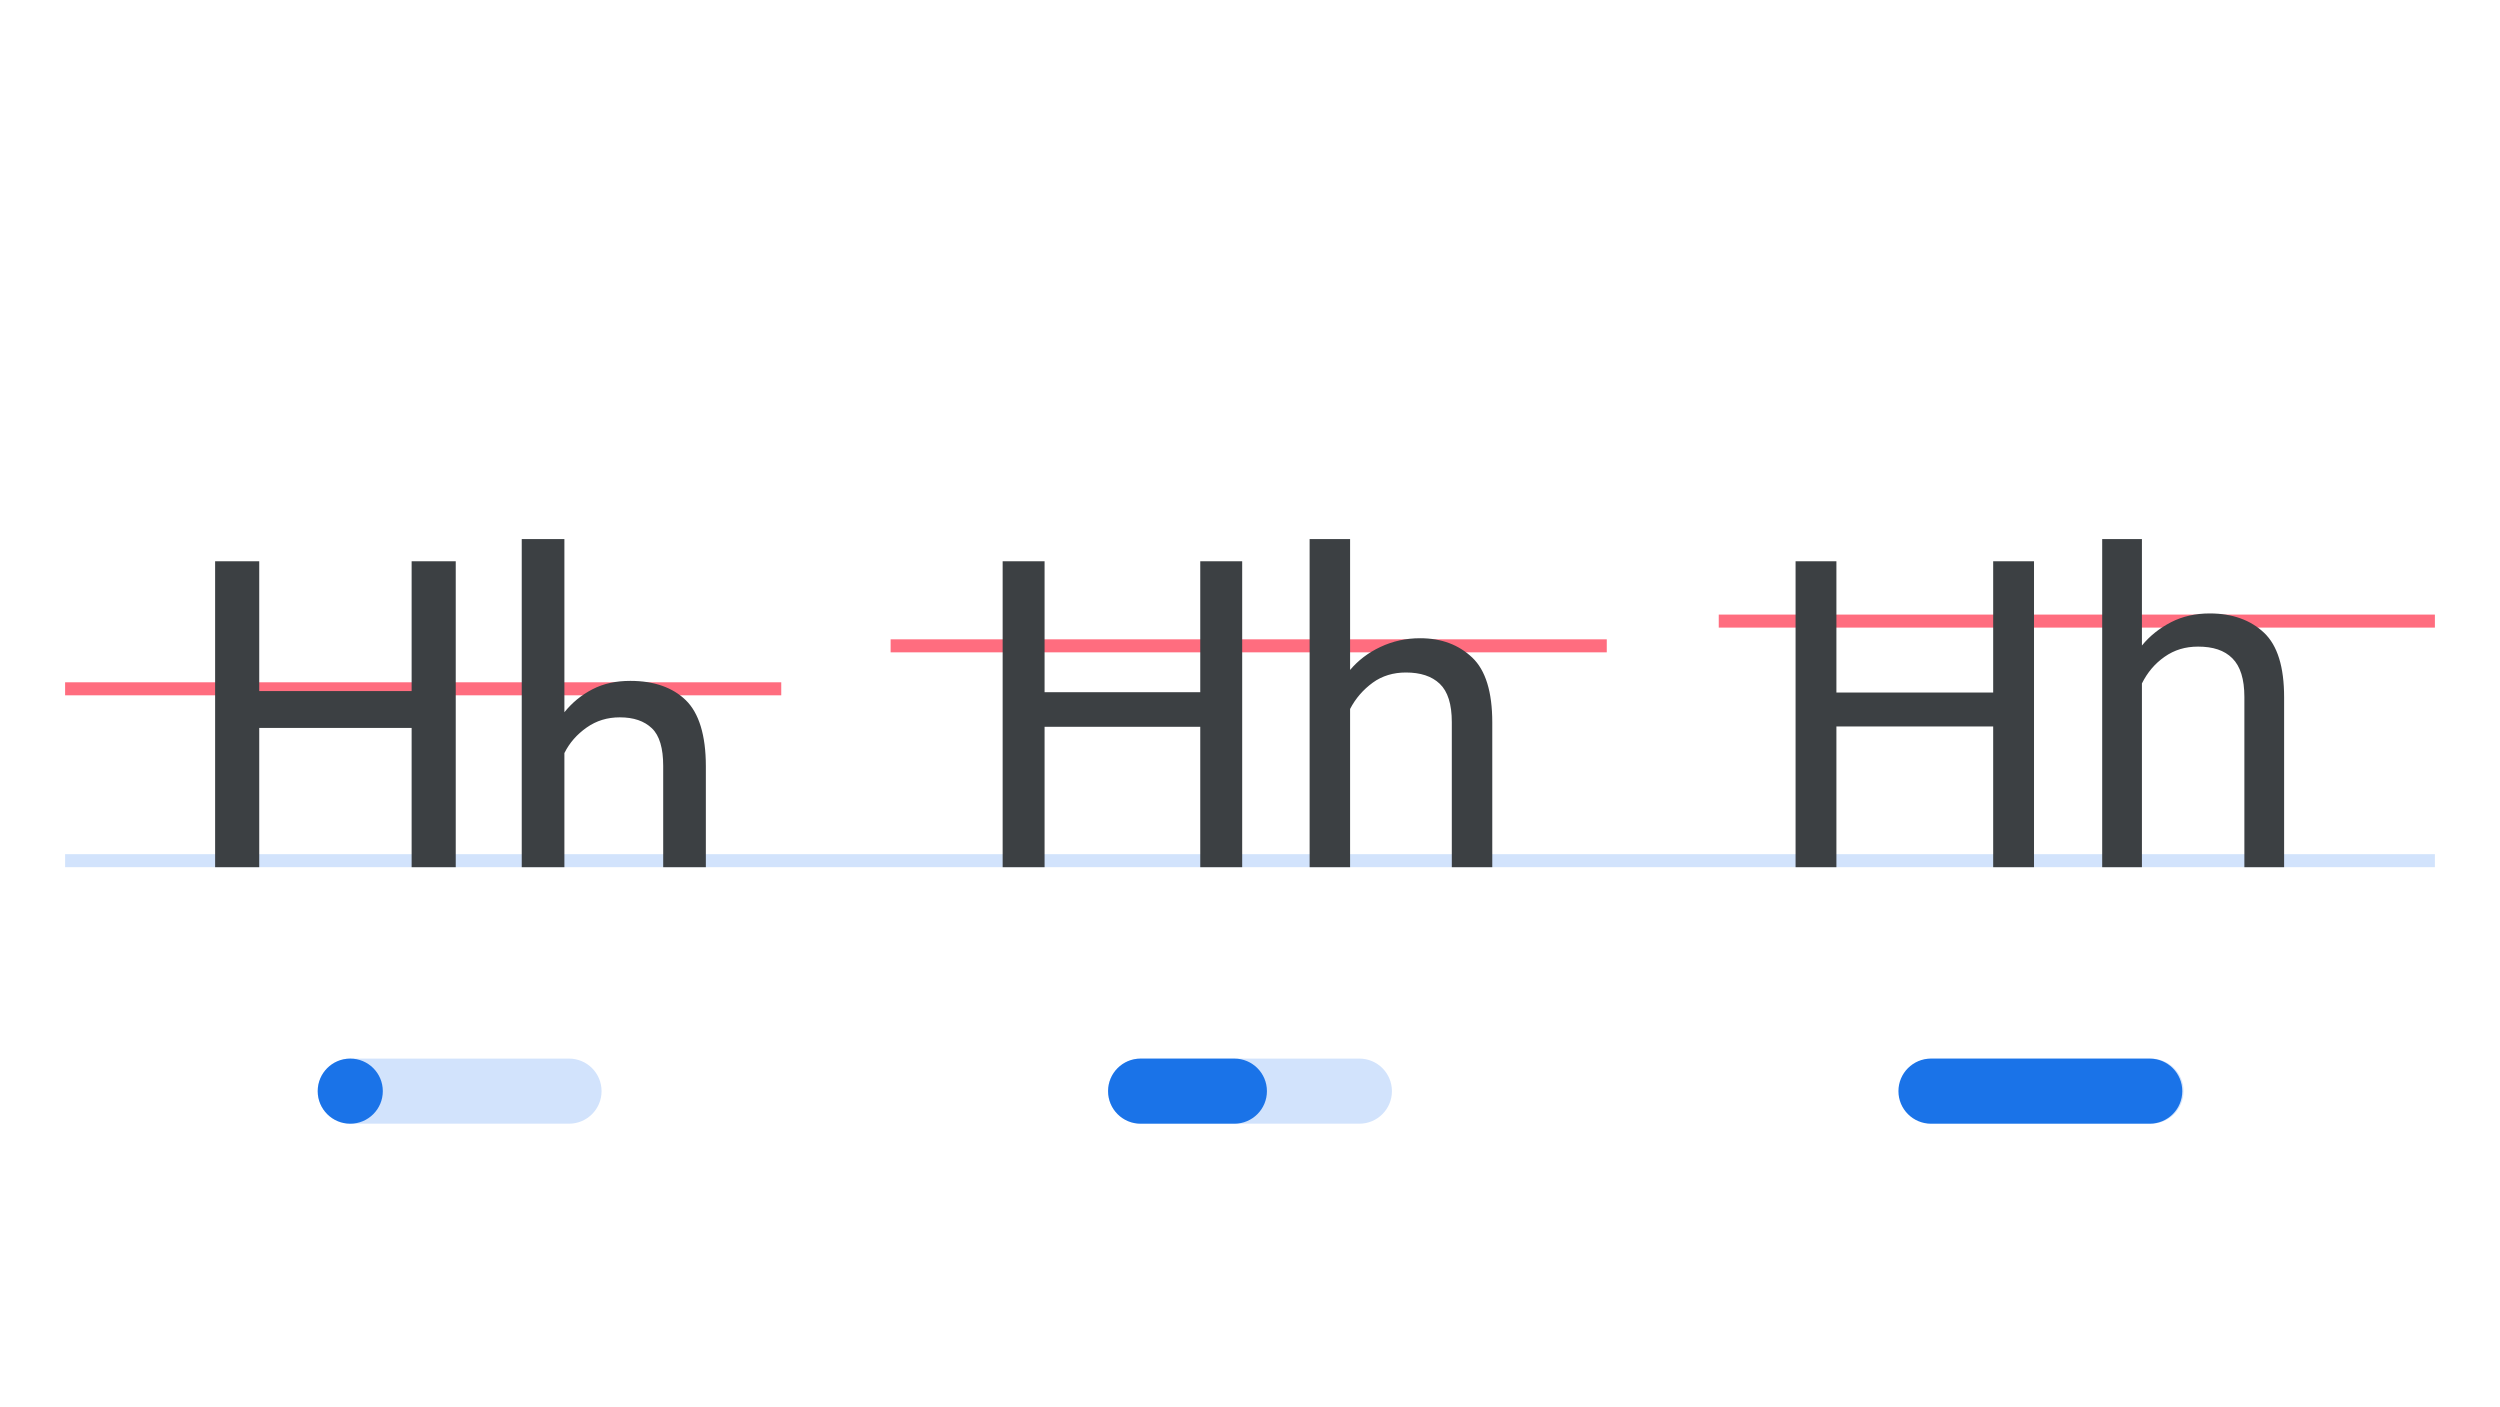
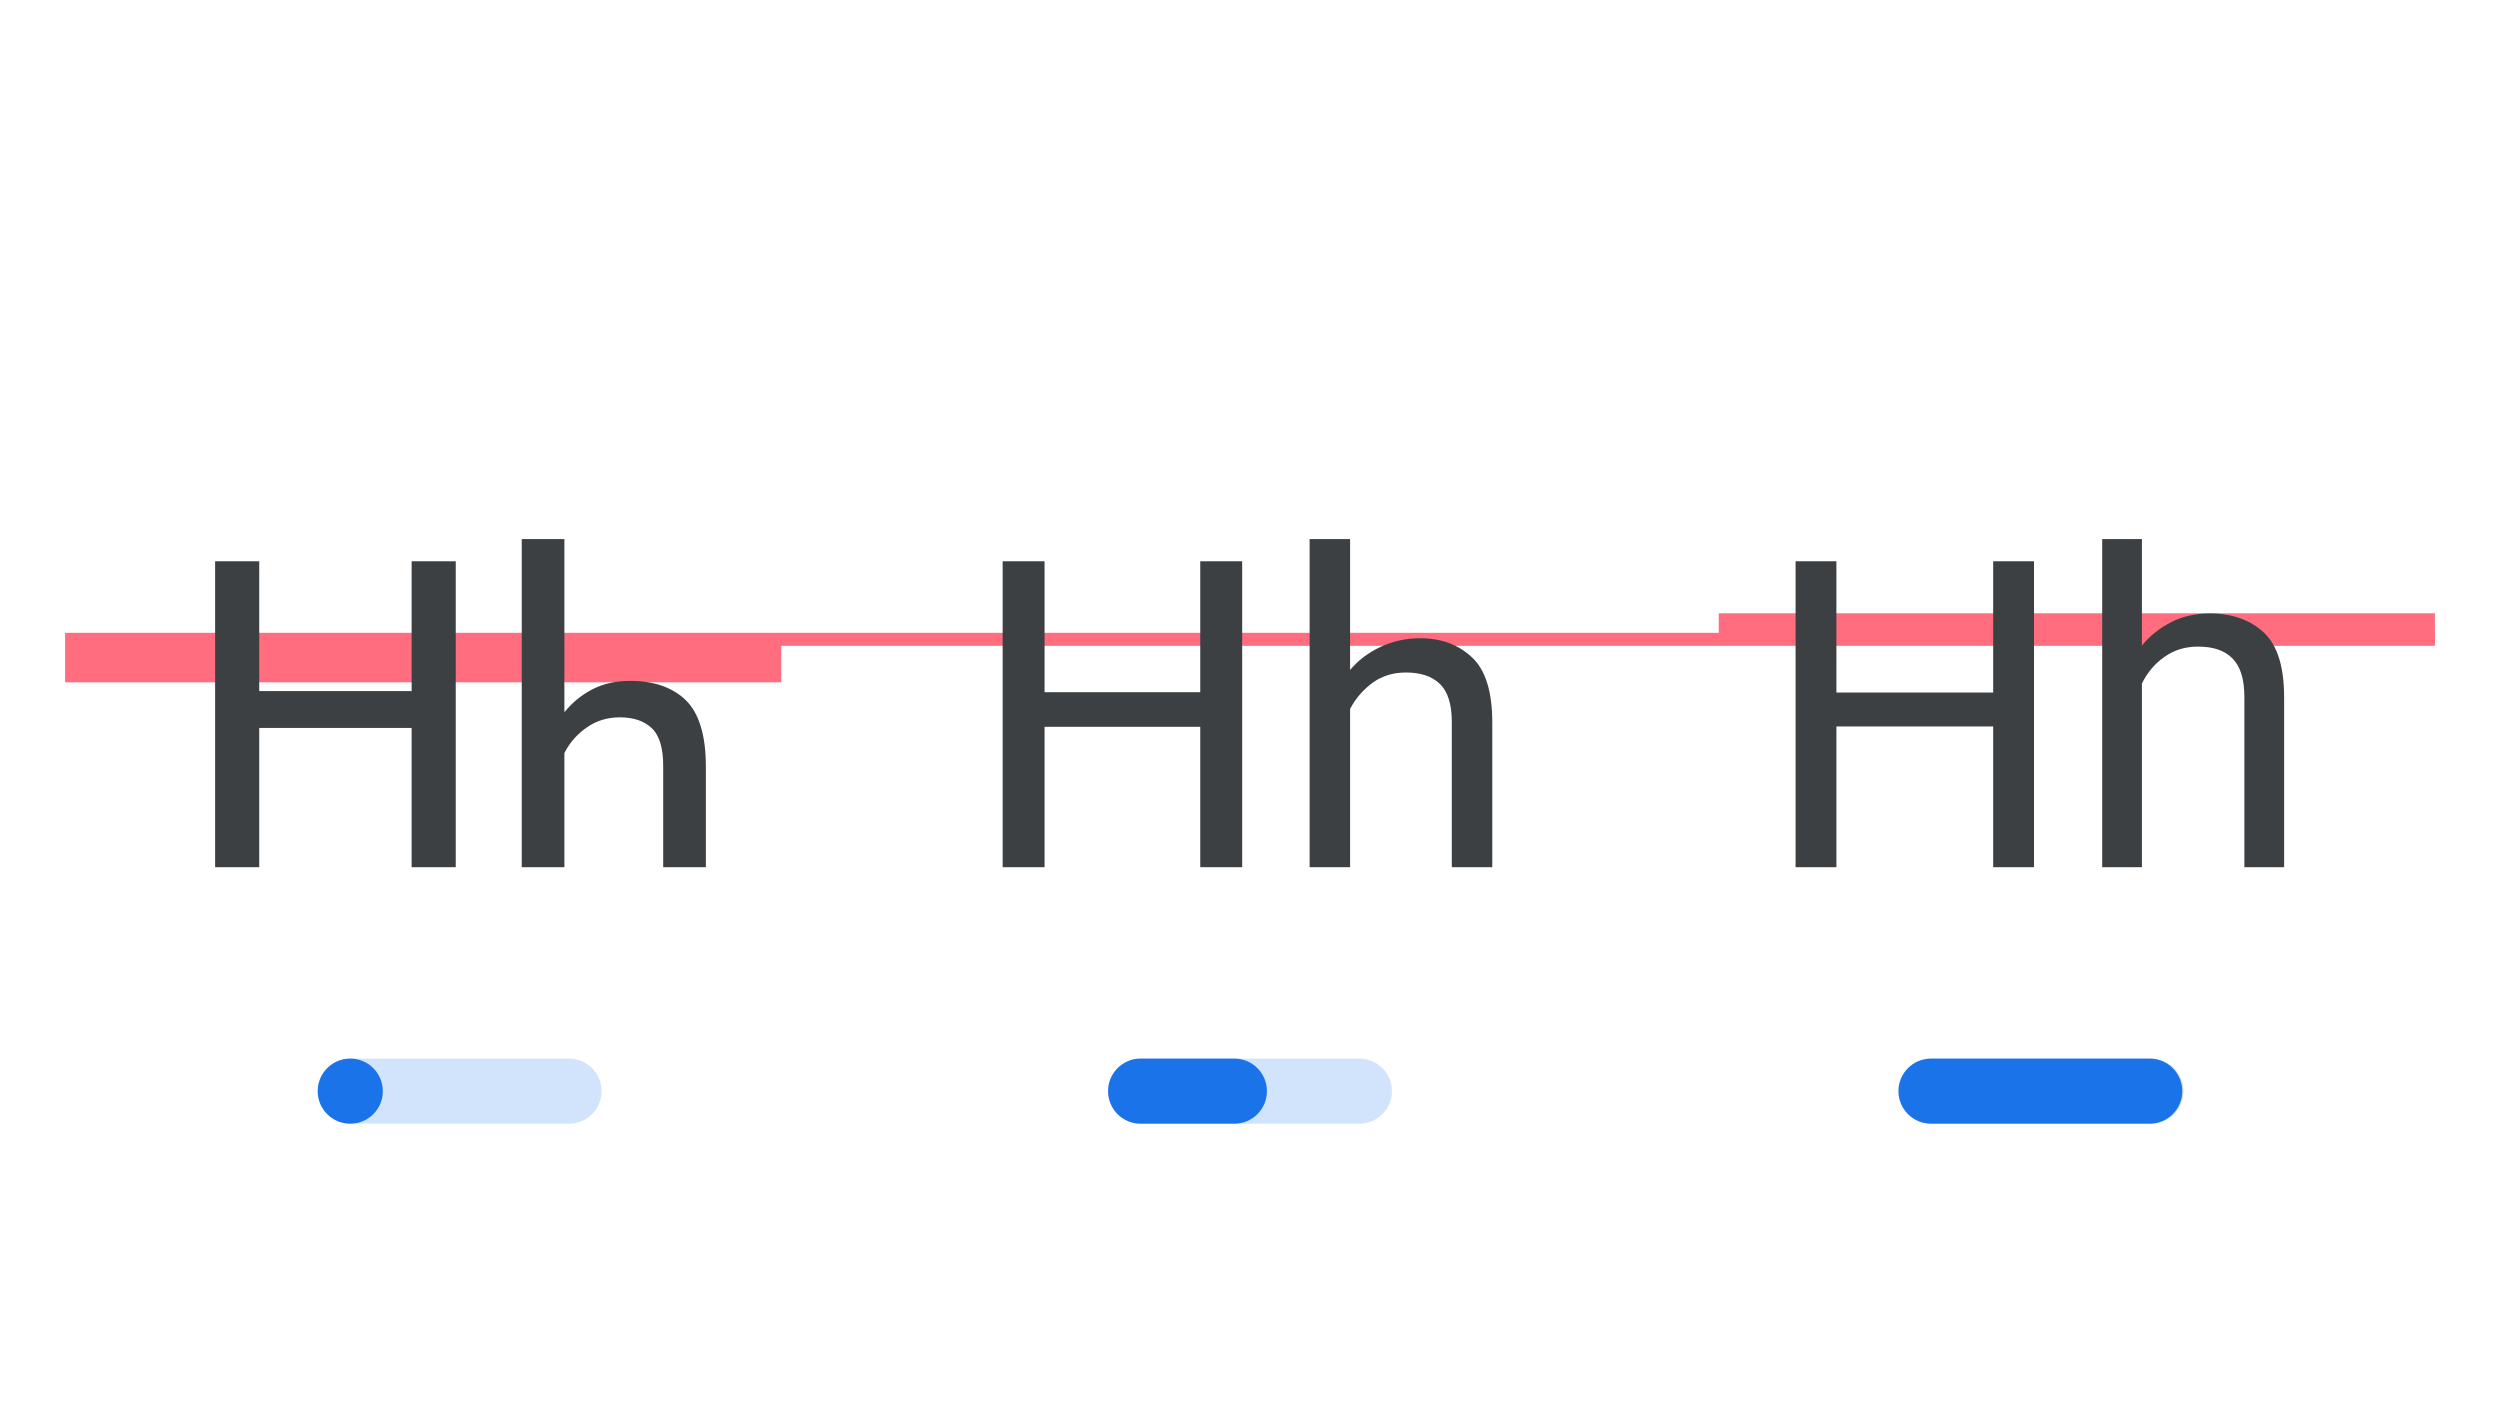
<svg xmlns="http://www.w3.org/2000/svg" width="1920" height="1080" fill="none">
  <rect x="1459" y="813" width="218" height="50" rx="25" fill="#D2E3FC" />
  <rect x="1458" y="813" width="218" height="50" rx="25" fill="#1A73E8" />
  <rect x="851" y="813" width="218" height="50" rx="25" fill="#D2E3FC" />
  <rect x="851" y="813" width="122" height="50" rx="25" fill="#1A73E8" />
  <rect x="244" y="813" width="218" height="50" rx="25" fill="#D2E3FC" />
  <rect x="244" y="813" width="50" height="50" rx="25" fill="#1A73E8" />
-   <path fill="#D2E3FC" d="M50 656h1820v10H50z" />
-   <path fill="#FF6D7F" d="M50 524h550v10H50zM684 491h550v10H684zM1320 472h550v10h-550z" />
+   <path fill="#FF6D7F" d="M1320 471h550v23h-550z" />
+   <path fill="#FF6D7F" d="M50 486h1820v10H50zM50 496h550v28H50z" />
  <path d="M165.211 431.076h33.88v99.68h117.04v-99.68h33.88v234.92h-33.88v-106.96h-117.04v106.96h-33.88v-234.92ZM400.695 414h32.76v133c5.88-7.28 12.88-13.16 21.56-17.64 8.68-4.48 18.2-6.44 29.12-6.44 18.2 0 32.48 5.04 42.56 14.84 10.08 9.8 15.4 26.88 15.4 50.68V666h-32.76v-77.84c0-13.44-2.8-23.24-8.68-28.84-5.88-5.6-14-8.4-24.64-8.4-9.52 0-17.92 2.52-25.48 7.84-7.56 5.32-13.16 11.76-17.08 19.6V666h-32.76V414ZM770.037 431.076h32.2v100.52h119.56v-100.52h32.2v234.92h-32.2v-107.8h-119.56v107.8h-32.2v-234.92ZM1005.79 414h31.08v100.52c6.16-7.28 13.72-13.16 23.24-17.64 9.52-4.48 19.6-6.72 30.52-6.72 16.52 0 29.68 5.04 40.04 14.84s15.4 26.6 15.4 49.84V666h-31.08V554.56c0-13.72-3.08-23.52-9.24-29.4-6.16-5.88-14.84-8.68-26.04-8.68-9.52 0-18.2 2.52-25.48 7.84-7.28 5.32-13.16 12.04-17.36 20.16V666h-31.08V414ZM1379 431.076h31.36v100.8h120.4v-100.8h31.36v234.92h-31.36v-108.08h-120.4v108.08H1379v-234.92ZM1614.48 414H1645v81.76c6.16-7.56 13.72-13.44 22.4-17.92 8.68-4.48 18.76-6.72 29.68-6.72 17.36 0 31.36 5.04 41.72 14.84s15.4 26.32 15.4 49.56V666h-30.52V535.24c0-13.72-3.08-23.52-9.24-29.68s-14.84-8.96-26.32-8.96c-9.8 0-18.2 2.52-25.76 7.84-7.56 5.32-13.16 12.04-17.36 20.44V666h-30.52V414Z" fill="#3C4043" />
</svg>
